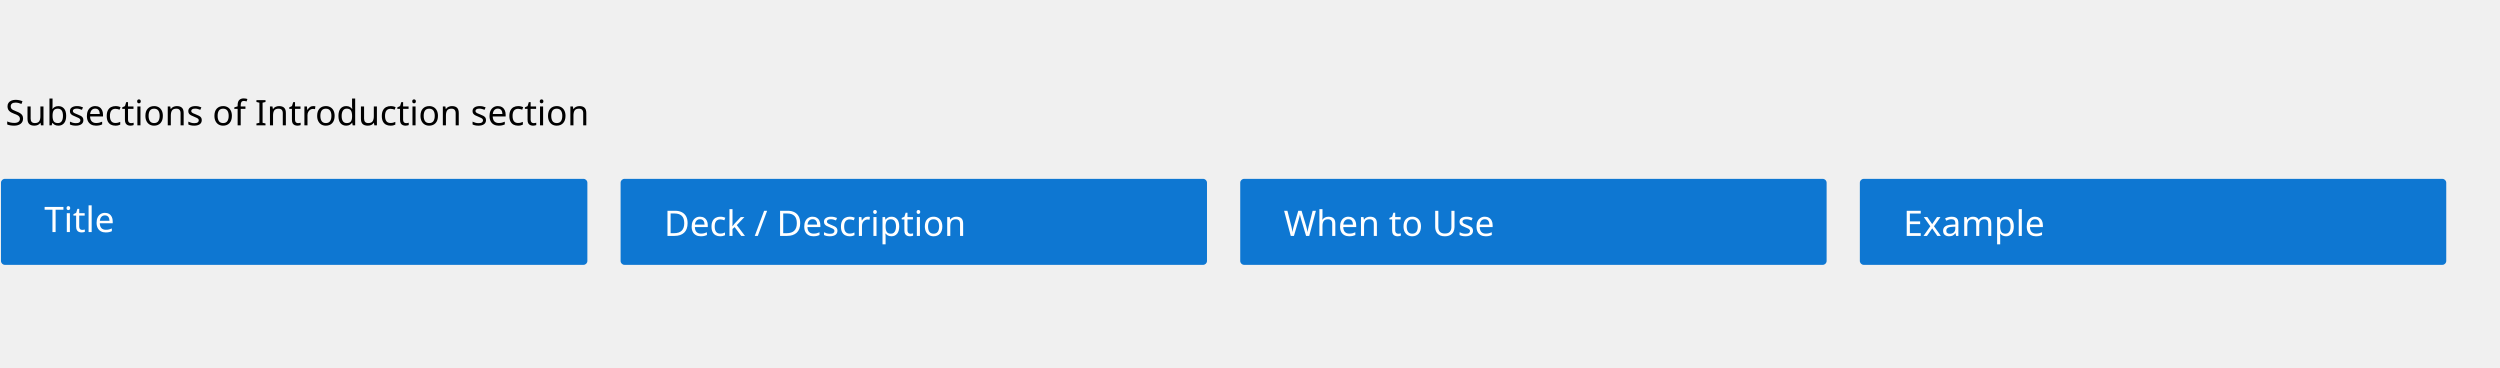
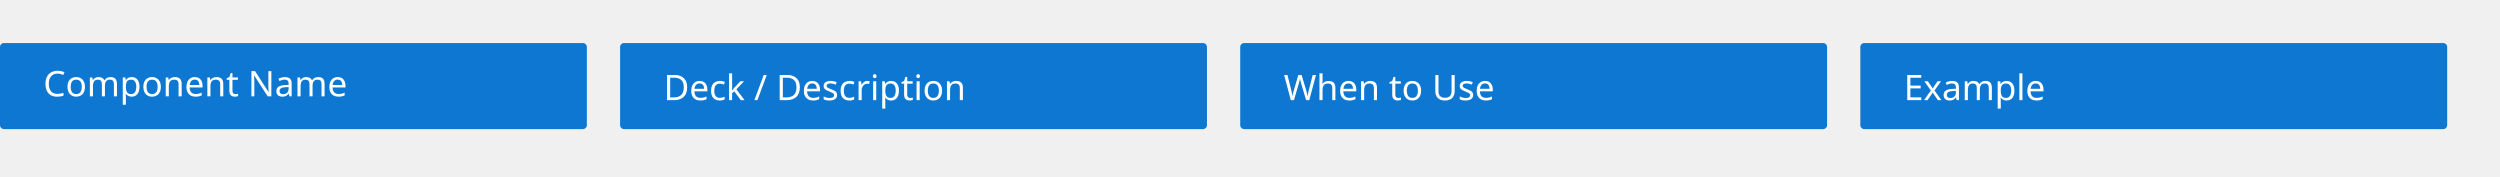
- <svg xmlns="http://www.w3.org/2000/svg" viewBox="0 0 1279 188">
-   <style>.A{fill:#0E77D2}.C{fill:#fff}.D{font-family:'IBMPlexSans-Medium'}.E{font-size:18px}</style>
-   <path class="A" d="M932.5 135.5h-296c-1.1 0-2-.9-2-2v-40c0-1.1.9-2 2-2h296c1.1 0 2 .9 2 2v40c0 1.1-.9 2-2 2zm-317 0h-296c-1.1 0-2-.9-2-2v-40c0-1.1.9-2 2-2h296c1.1 0 2 .9 2 2v40c0 1.1-.9 2-2 2zm-317 0H2.5c-1.1 0-2-.9-2-2v-40c0-1.1.9-2 2-2h296c1.1 0 2 .9 2 2v40c0 1.1-.9 2-2 2z" />
-   <path d="M22.6 105.4h266v58.1h-266z" fill="none" />
-   <text transform="translate(22.64 118.729)" class="C D E">Title</text>
-   <text transform="translate(339.73 120.691)" class="C D E">Deck / Description</text>
-   <text transform="translate(656.73 120.691)" class="C D E">When to Use</text>
-   <path class="A" d="M1249.5 135.5h-296c-1.1 0-2-.9-2-2v-40c0-1.1.9-2 2-2h296c1.1 0 2 .9 2 2v40c0 1.1-.9 2-2 2z" />
-   <text transform="translate(973.73 120.691)" class="C D E">Example</text>
-   <text transform="translate(2.766 64.104)" class="D E">Subsections of Introduction section</text>
+ <svg xmlns="http://www.w3.org/2000/svg" id="Layer_1" viewBox="0 0 1278 90">
+   <style>.st0{fill:#0e77d2}.st2{fill:#fff}.st3{font-family:'IBMPlexSans-Medium'}.st4{font-size:18px}</style>
+   <path class="st0" d="M932 66H636c-1.1 0-2-.9-2-2V24c0-1.1.9-2 2-2h296c1.1 0 2 .9 2 2v40c0 1.1-.9 2-2 2zM615 66H319c-1.1 0-2-.9-2-2V24c0-1.1.9-2 2-2h296c1.1 0 2 .9 2 2v40c0 1.1-.9 2-2 2zM298 66H2c-1.1 0-2-.9-2-2V24c0-1.1.9-2 2-2h296c1.1 0 2 .9 2 2v40c0 1.1-.9 2-2 2z" />
+   <path fill="none" d="M22.1 35.9h266v165.6h-266z" />
+   <text transform="translate(22.14 49.229)" class="st2 st3 st4">Component Name</text>
+   <text transform="translate(339.23 51.191)" class="st2 st3 st4">Deck / Description</text>
+   <text transform="translate(656.23 51.191)" class="st2 st3 st4">When to Use</text>
+   <path class="st0" d="M1249 66H953c-1.1 0-2-.9-2-2V24c0-1.1.9-2 2-2h296c1.1 0 2 .9 2 2v40c0 1.1-.9 2-2 2z" />
+   <text transform="translate(973.23 51.191)" class="st2 st3 st4">Example</text>
</svg>
